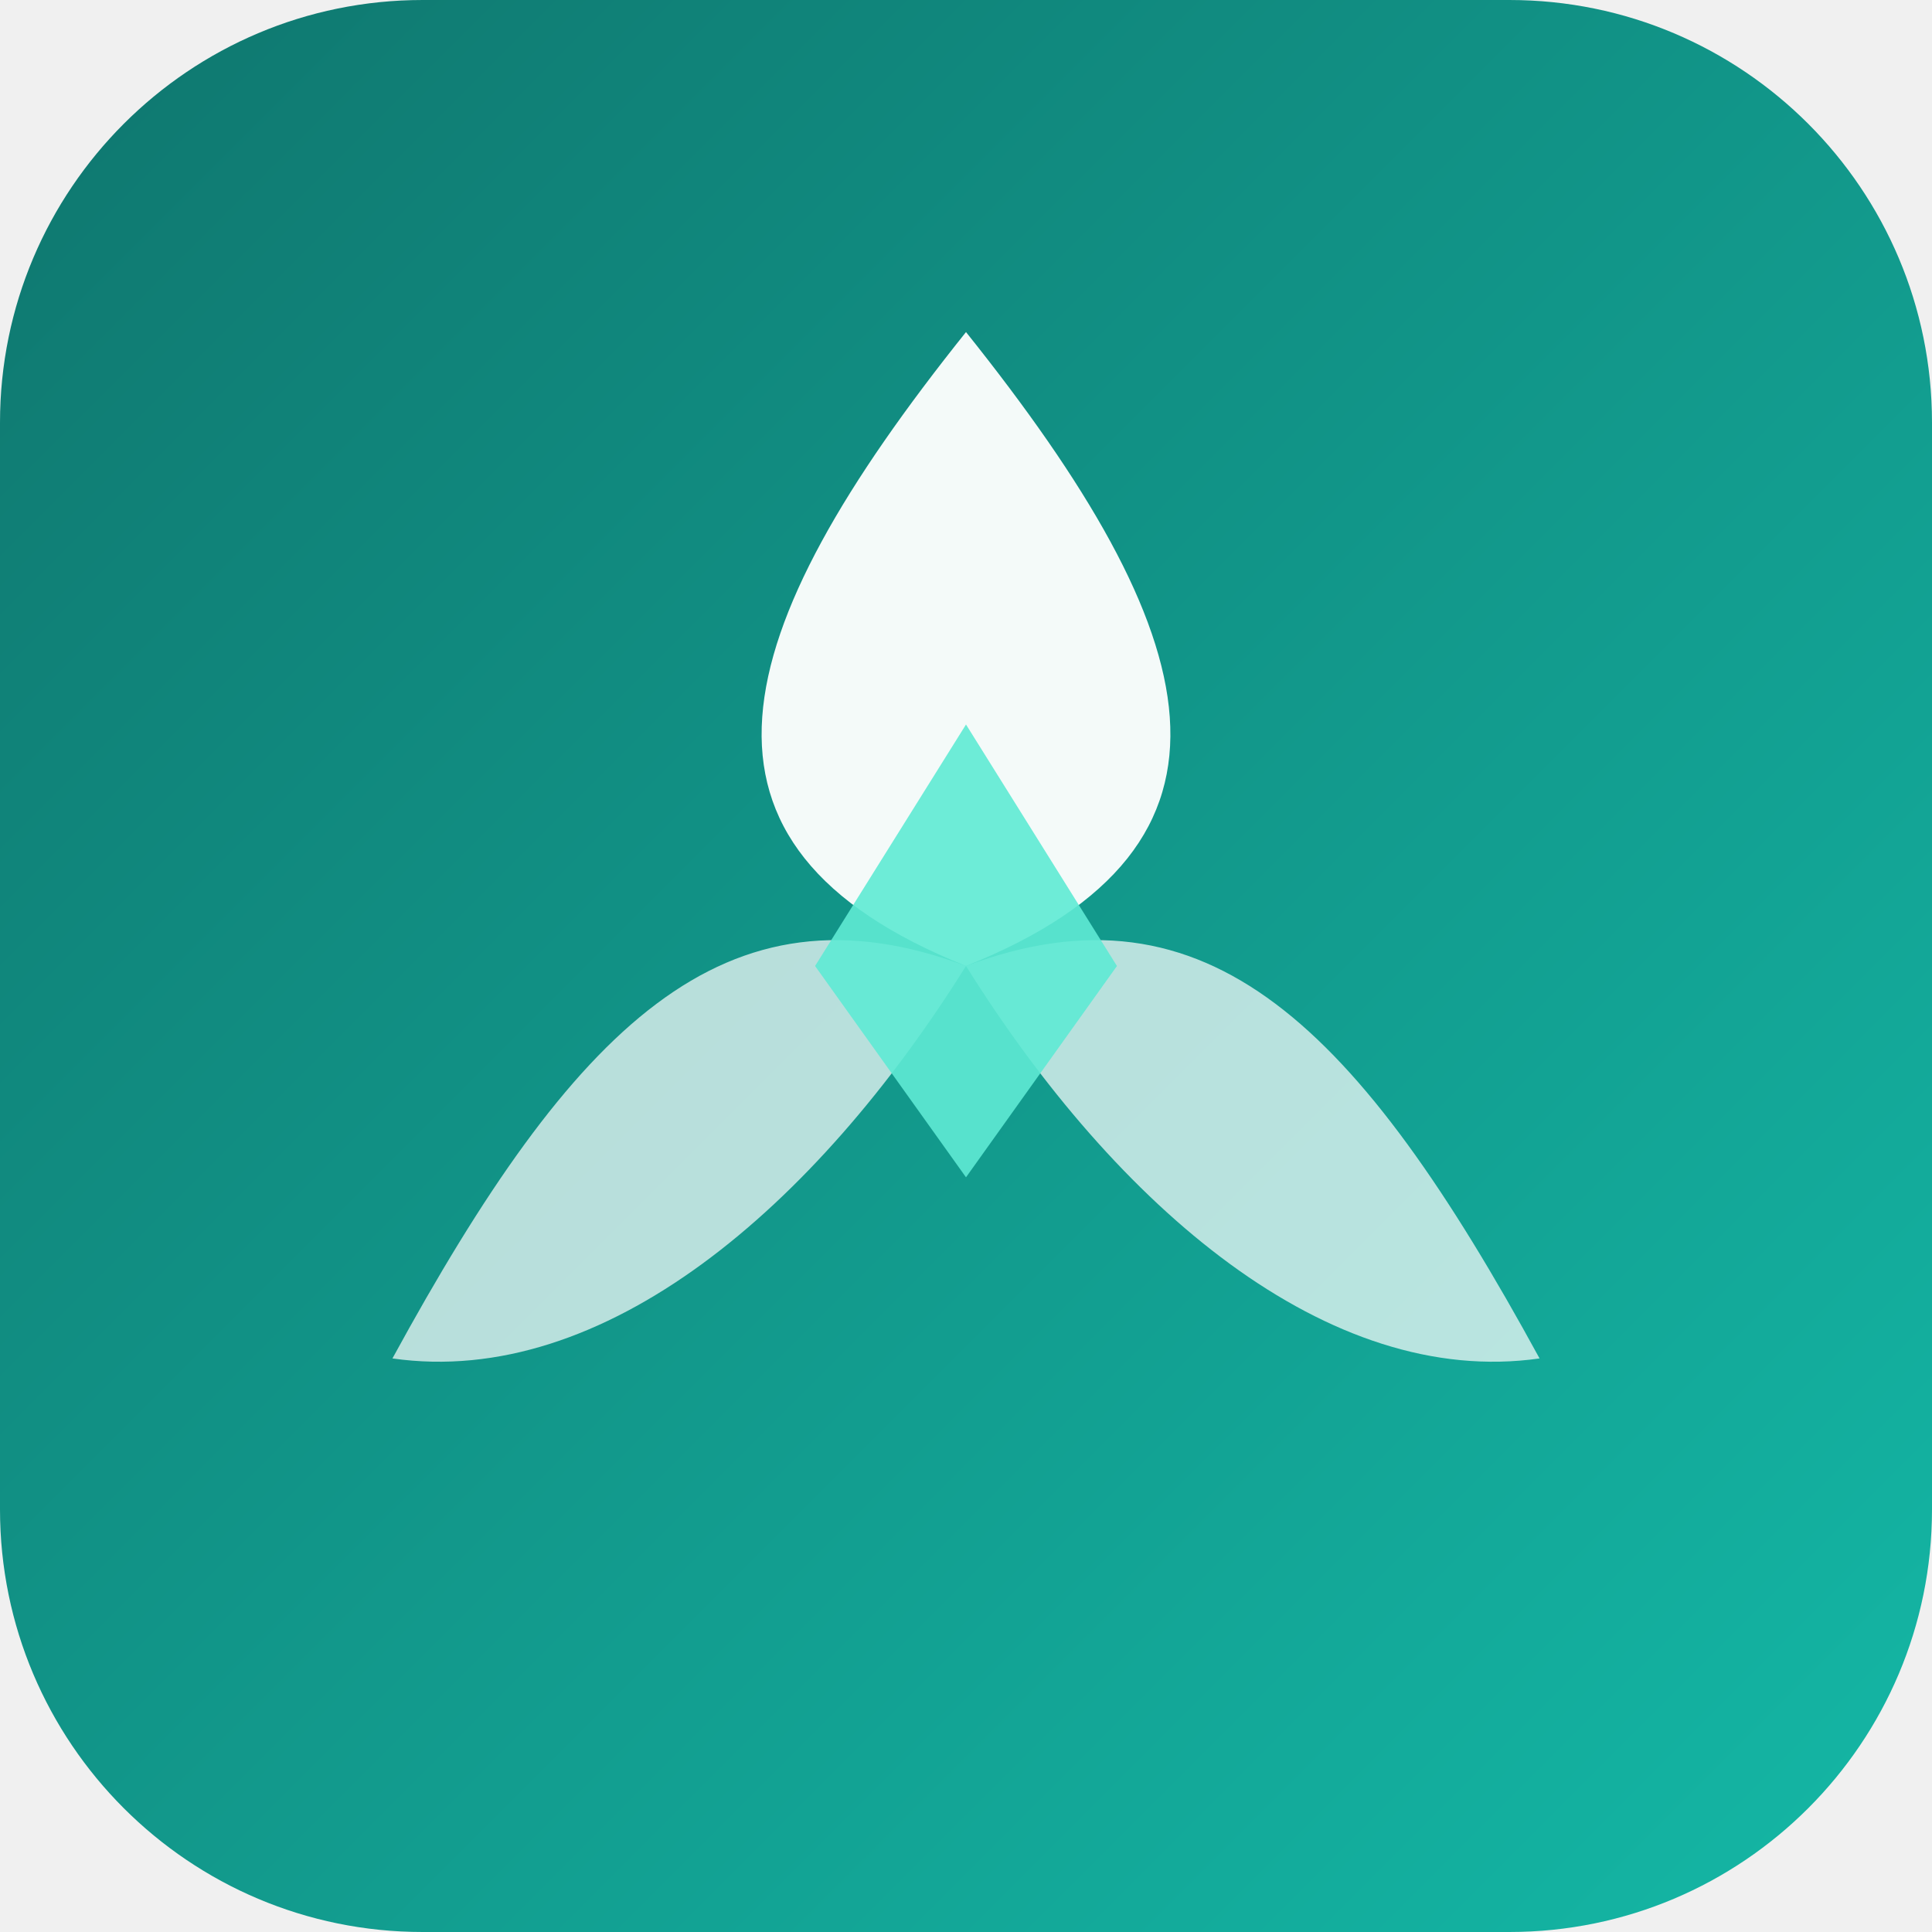
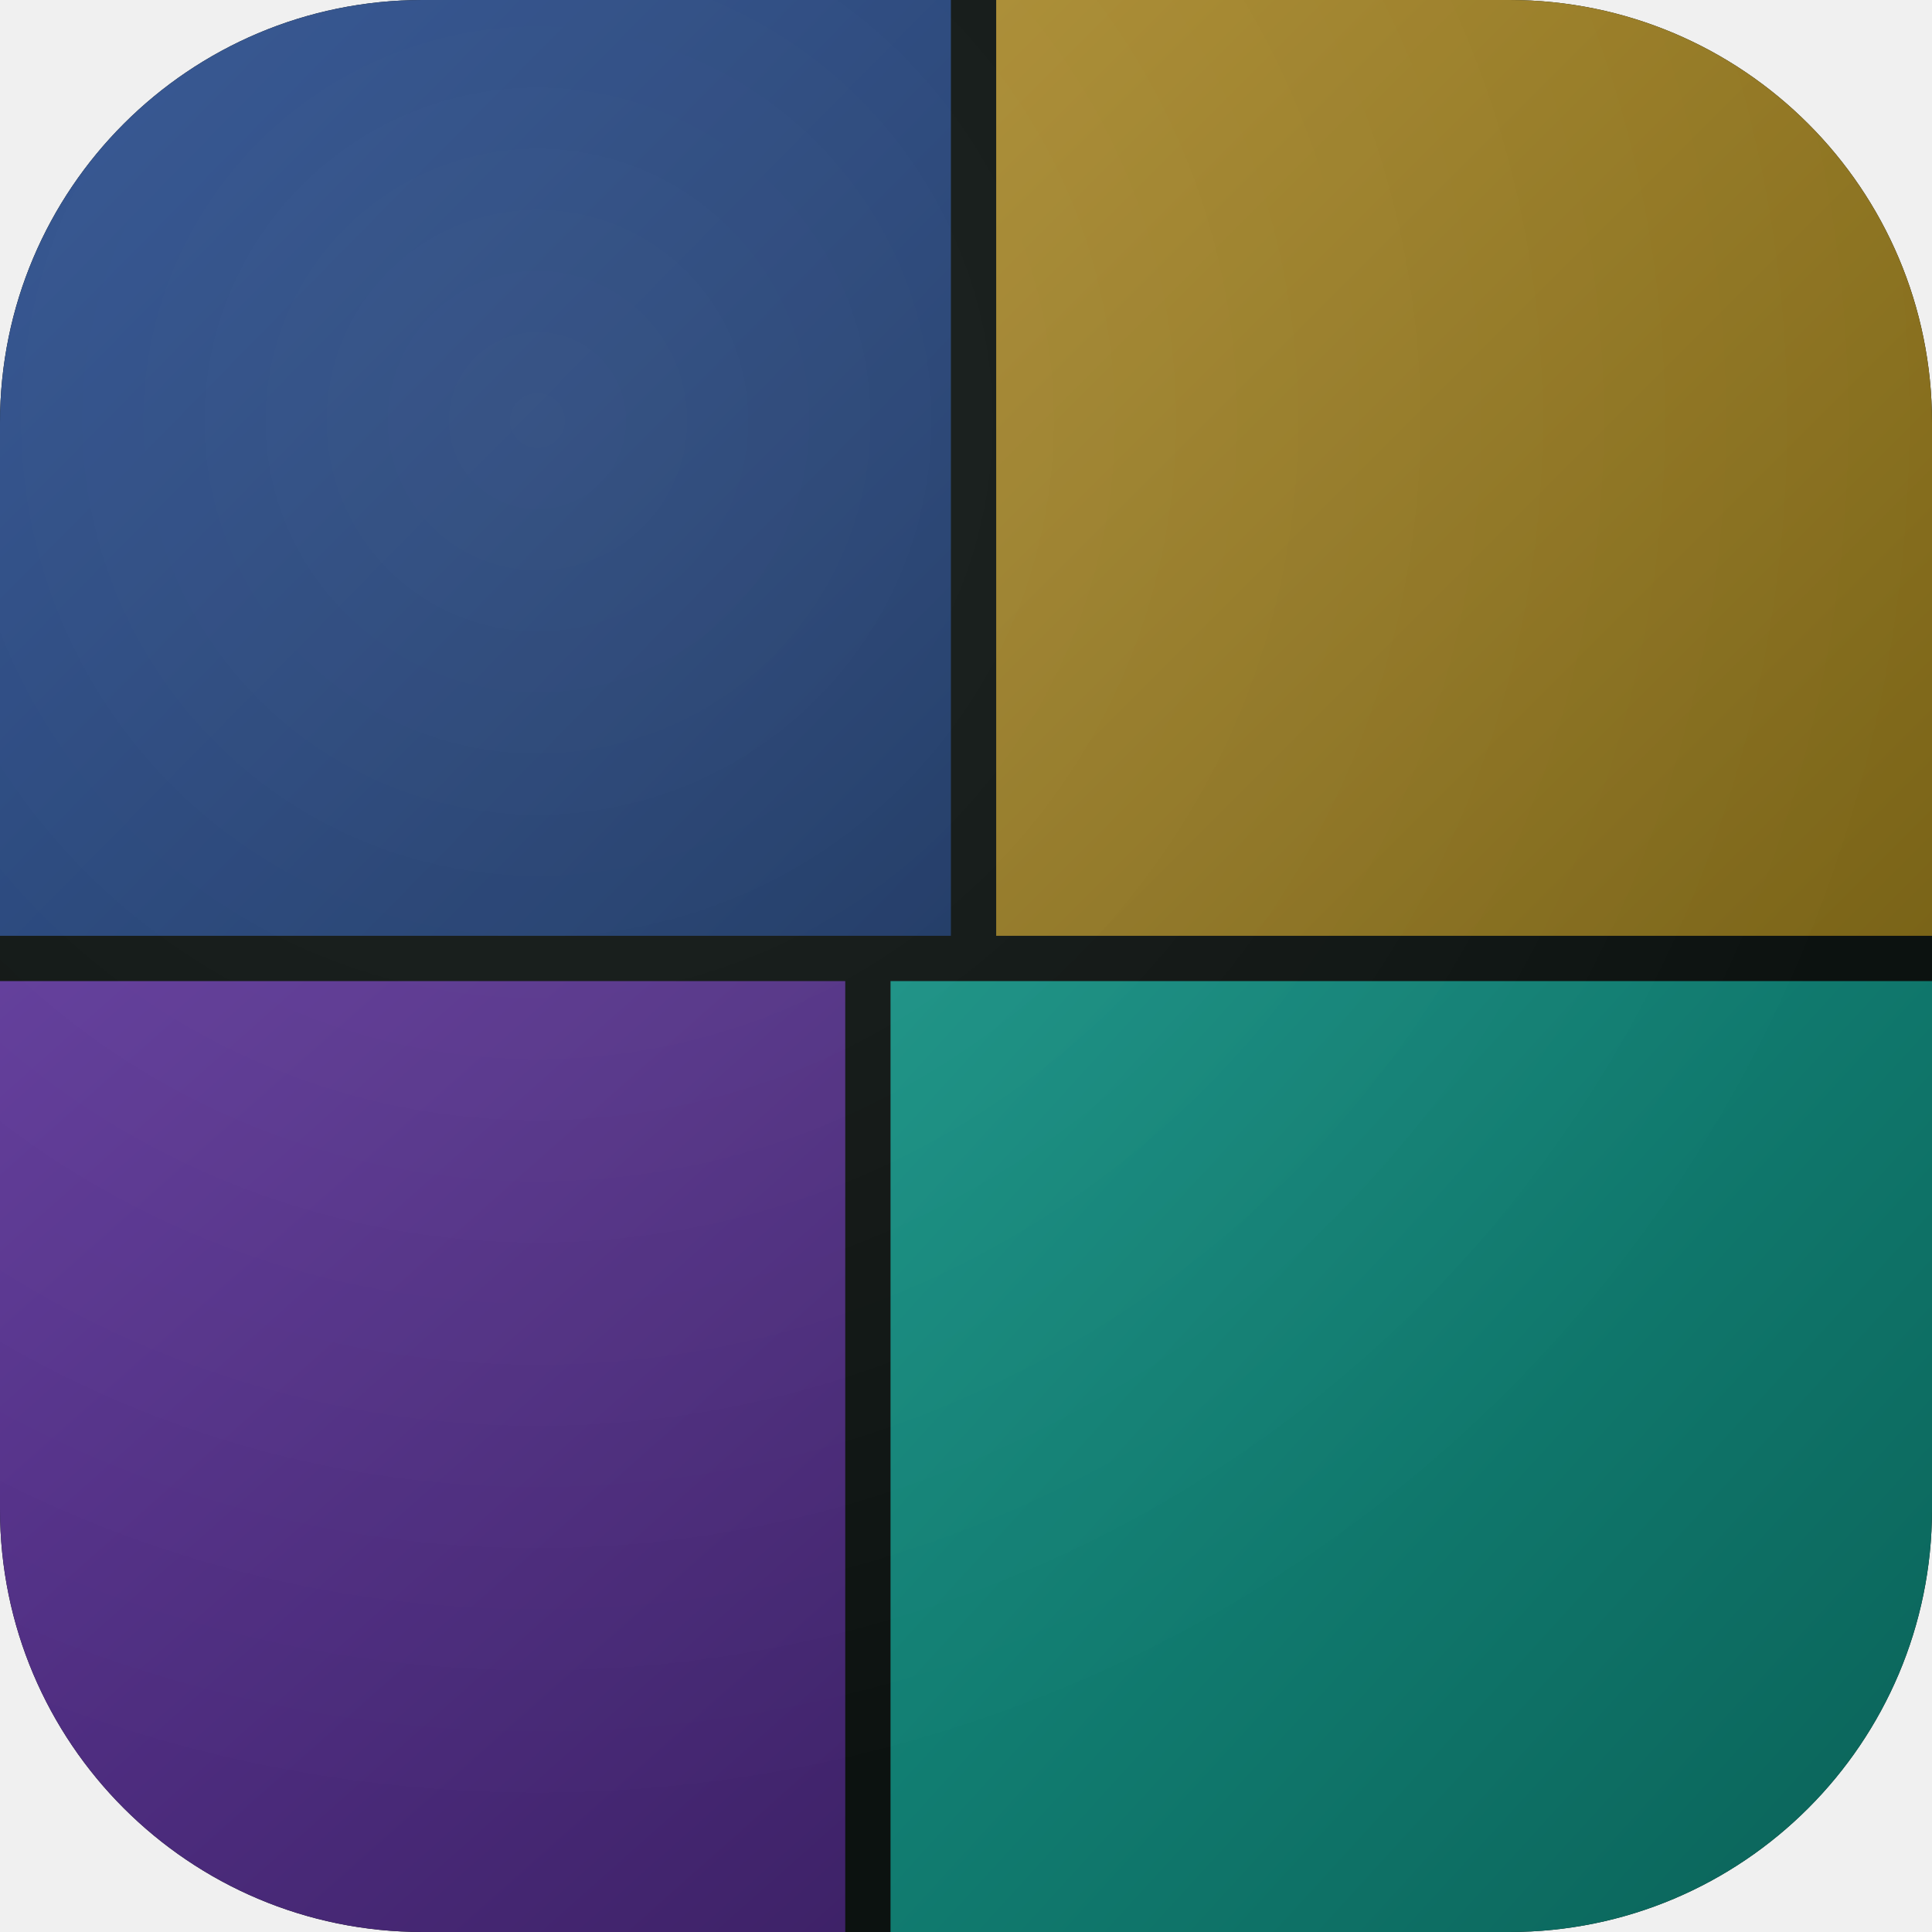
<svg xmlns="http://www.w3.org/2000/svg" viewBox="0 0 128 128" fill="none">
  <defs>
-     <linearGradient id="bg" x1="0" y1="0" x2="128" y2="128" gradientUnits="userSpaceOnUse">
-       <stop offset="0%" stop-color="#0f766e" />
-       <stop offset="100%" stop-color="#14b8a6" />
+     <clipPath id="mask">
+       <rect width="128" height="128" rx="28" />
+     </clipPath>
+     <linearGradient id="lapis" x1="0" y1="0" x2="63" y2="62" gradientUnits="userSpaceOnUse">
+       <stop offset="0%" stop-color="#2d5090" />
+       <stop offset="100%" stop-color="#1a3562" />
    </linearGradient>
+     <linearGradient id="amber" x1="66" y1="0" x2="128" y2="62" gradientUnits="userSpaceOnUse">
+       <stop offset="0%" stop-color="#a8892e" />
+       <stop offset="100%" stop-color="#7a6418" />
+     </linearGradient>
+     <linearGradient id="amethyst" x1="0" y1="65" x2="56" y2="128" gradientUnits="userSpaceOnUse">
+       <stop offset="0%" stop-color="#5e3898" />
+       <stop offset="100%" stop-color="#3e2268" />
+     </linearGradient>
+     <linearGradient id="jade" x1="59" y1="65" x2="128" y2="128" gradientUnits="userSpaceOnUse">
+       <stop offset="0%" stop-color="#168f82" />
+       <stop offset="100%" stop-color="#0a6258" />
+     </linearGradient>
+     <radialGradient id="sheen" cx="28%" cy="22%" r="72%">
+       <stop offset="0%" stop-color="#ffffff" stop-opacity="0.09" />
+       <stop offset="100%" stop-color="#ffffff" stop-opacity="0" />
+     </radialGradient>
  </defs>
-   <rect width="128" height="128" rx="28" fill="url(#bg)" />
-   <path d="M64 22 C48 42, 44 56, 64 64 C84 56, 80 42, 64 22Z" fill="#fff" opacity="0.95" />
-   <path d="M26 90 C38 68, 48 58, 64 64 C54 80, 40 92, 26 90Z" fill="#fff" opacity="0.7" />
-   <path d="M102 90 C90 68, 80 58, 64 64 C74 80, 88 92, 102 90Z" fill="#fff" opacity="0.7" />
-   <polygon points="64,48 74,64 64,78 54,64" fill="#5eead4" opacity="0.9" />
+   <g clip-path="url(#mask)">
+     <rect width="128" height="128" fill="#0c1210" />
+     <rect x="0" y="0" width="63" height="62" fill="url(#lapis)" />
+     <rect x="66" y="0" width="62" height="62" fill="url(#amber)" />
+     <rect x="0" y="65" width="56" height="63" fill="url(#amethyst)" />
+     <rect x="59" y="65" width="69" height="63" fill="url(#jade)" />
+   </g>
+   <rect width="128" height="128" rx="28" fill="url(#sheen)" />
</svg>
